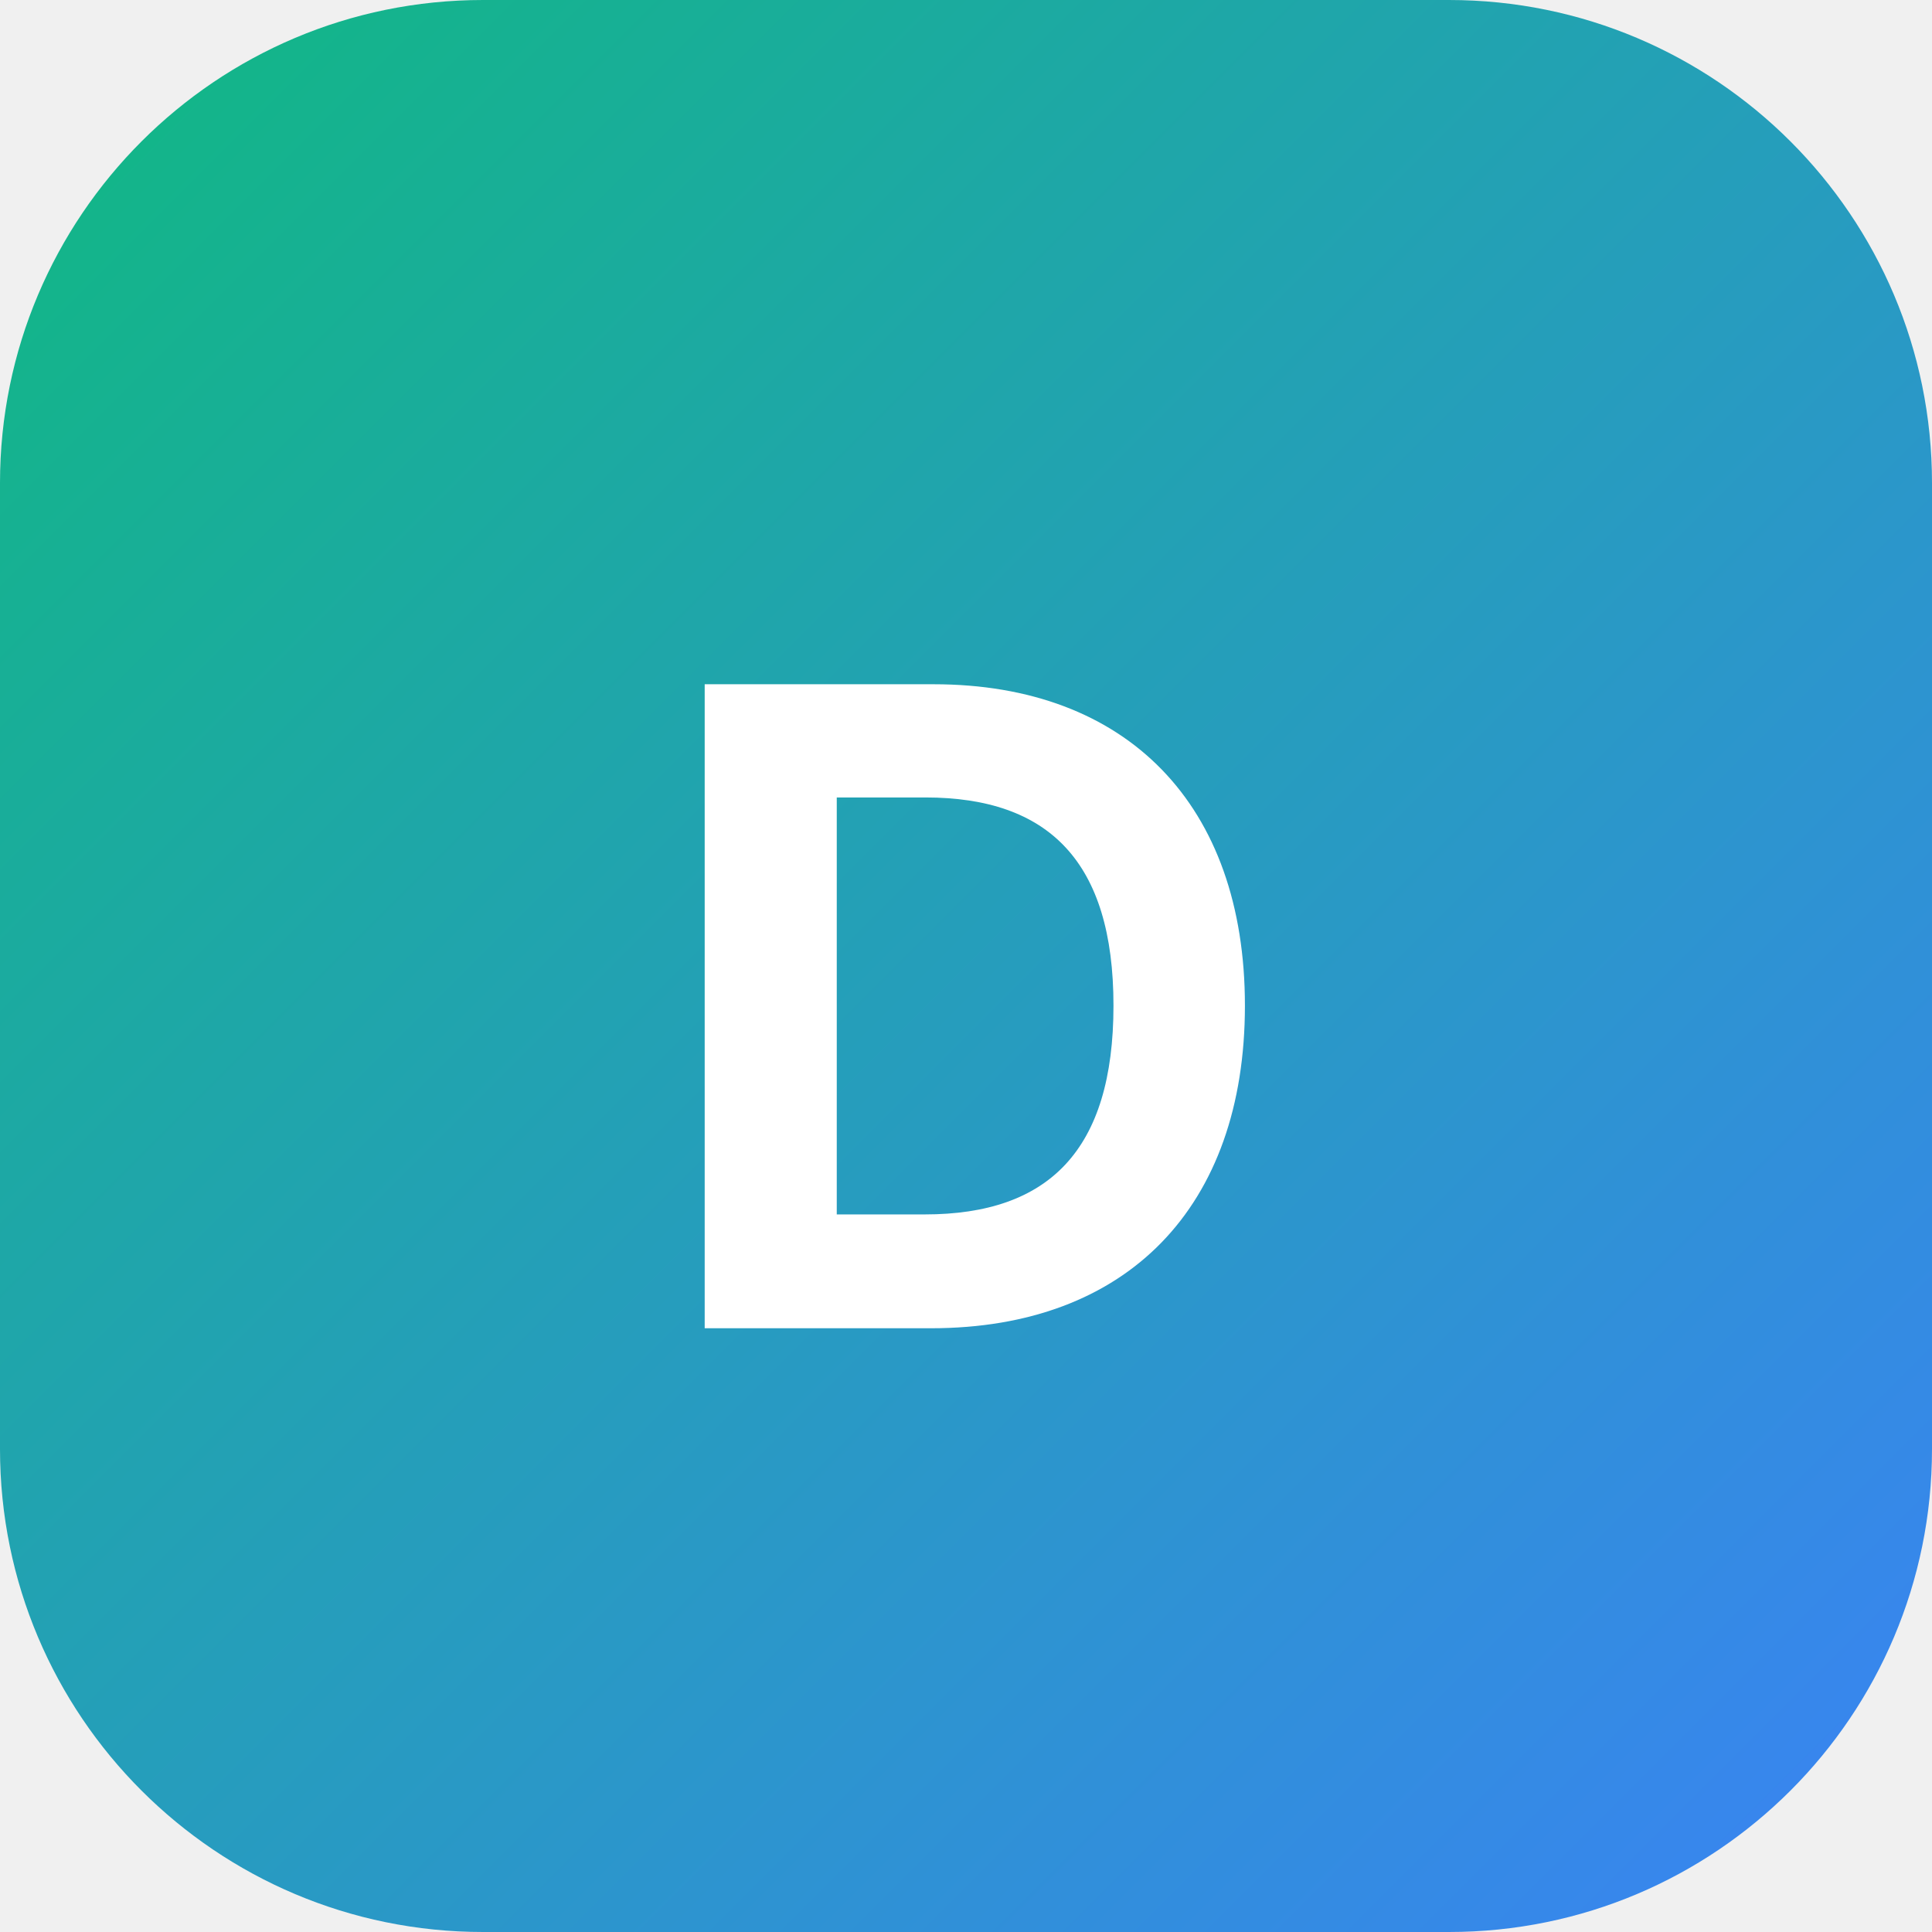
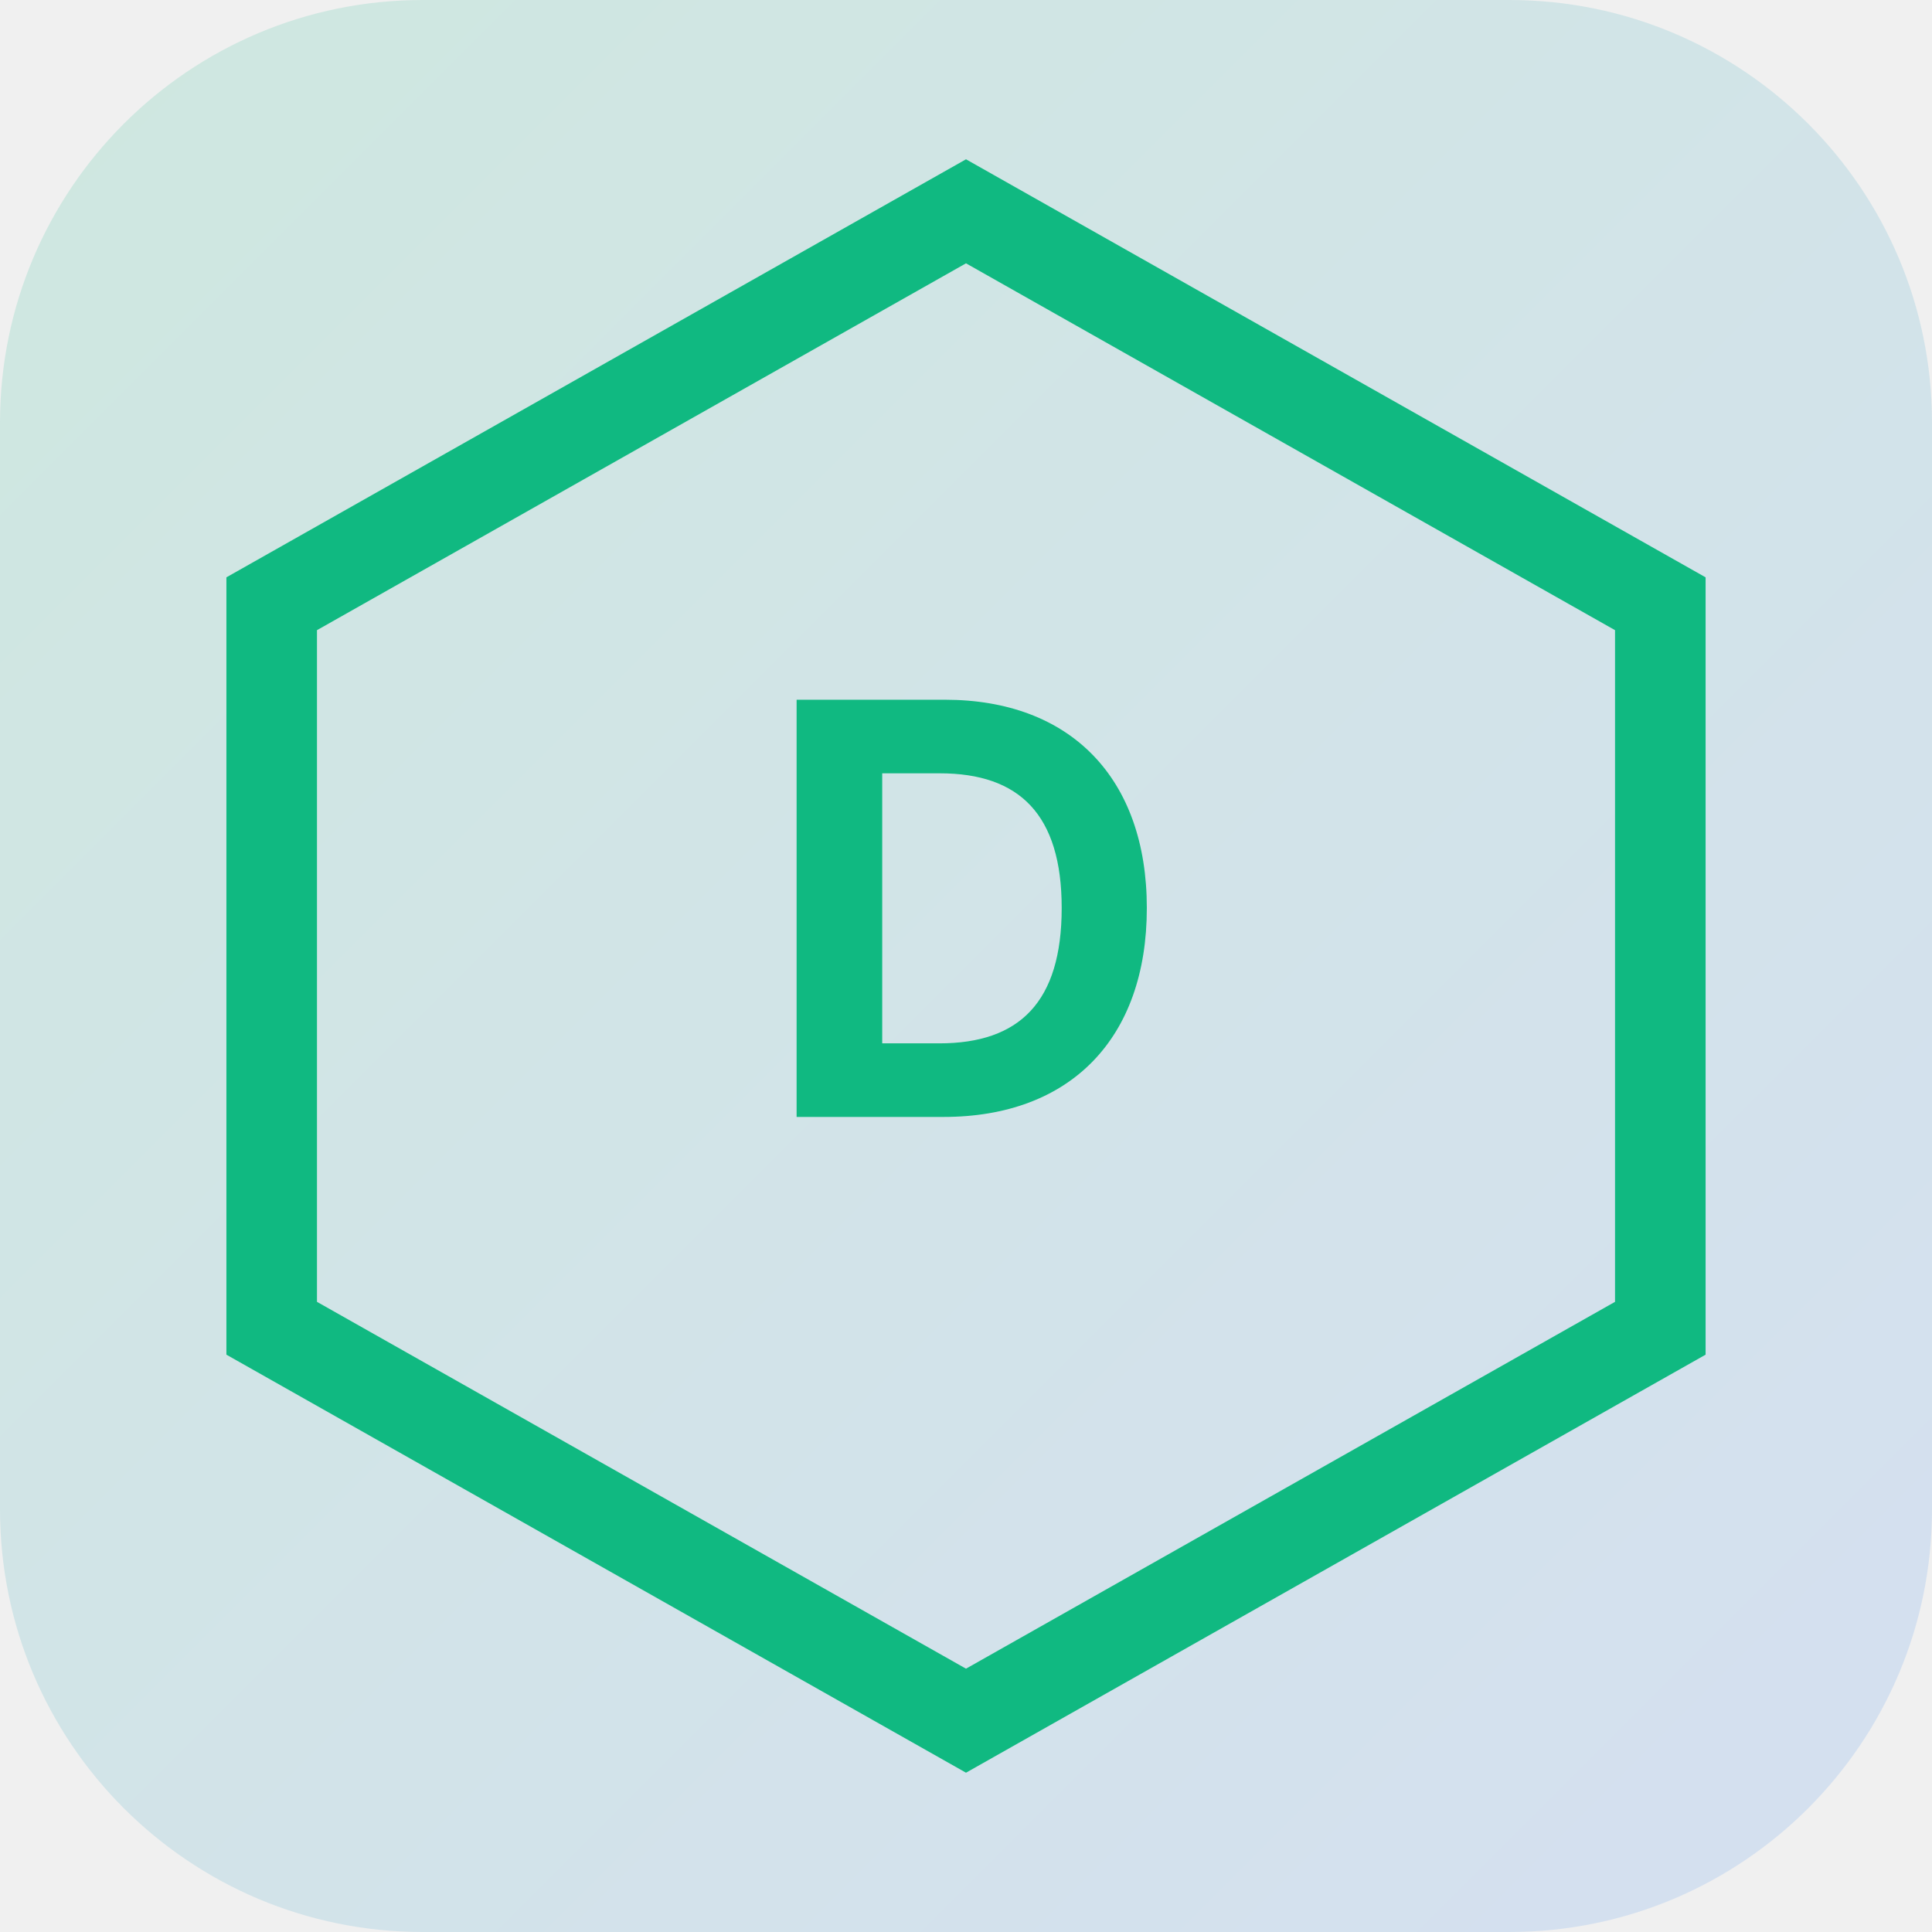
- <svg xmlns="http://www.w3.org/2000/svg" viewBox="0 0 48 48" fill="none" role="img" aria-label="dropclass logo">
+ <svg xmlns="http://www.w3.org/2000/svg" viewBox="0 0 128 128" role="img" aria-label="dropclass logo">
  <defs>
-     <linearGradient id="logoGrad" x1="0%" y1="0%" x2="100%" y2="100%">
+     <linearGradient id="g" x1="0" y1="0" x2="1" y2="1">
      <stop offset="0%" stop-color="#10B981" />
      <stop offset="100%" stop-color="#3B82F6" />
    </linearGradient>
  </defs>
-   <rect width="48" height="48" rx="12" fill="url(#logoGrad)" />
-   <text x="24" y="33" font-family="Space Grotesk, Inter, sans-serif" font-size="22" font-weight="700" fill="#FFFFFF" text-anchor="middle">D</text>
+   <rect width="128" height="128" rx="28" fill="url(#g)" opacity="0.15" />
+   <polygon points="64,14 110,40 110,88 64,114 18,88 18,40" fill="none" stroke="#10B981" stroke-width="6" />
+   <text x="64" y="74" font-family="Space Grotesk, Inter, sans-serif" font-size="38" font-weight="700" fill="#10B981" text-anchor="middle">D</text>
</svg>
